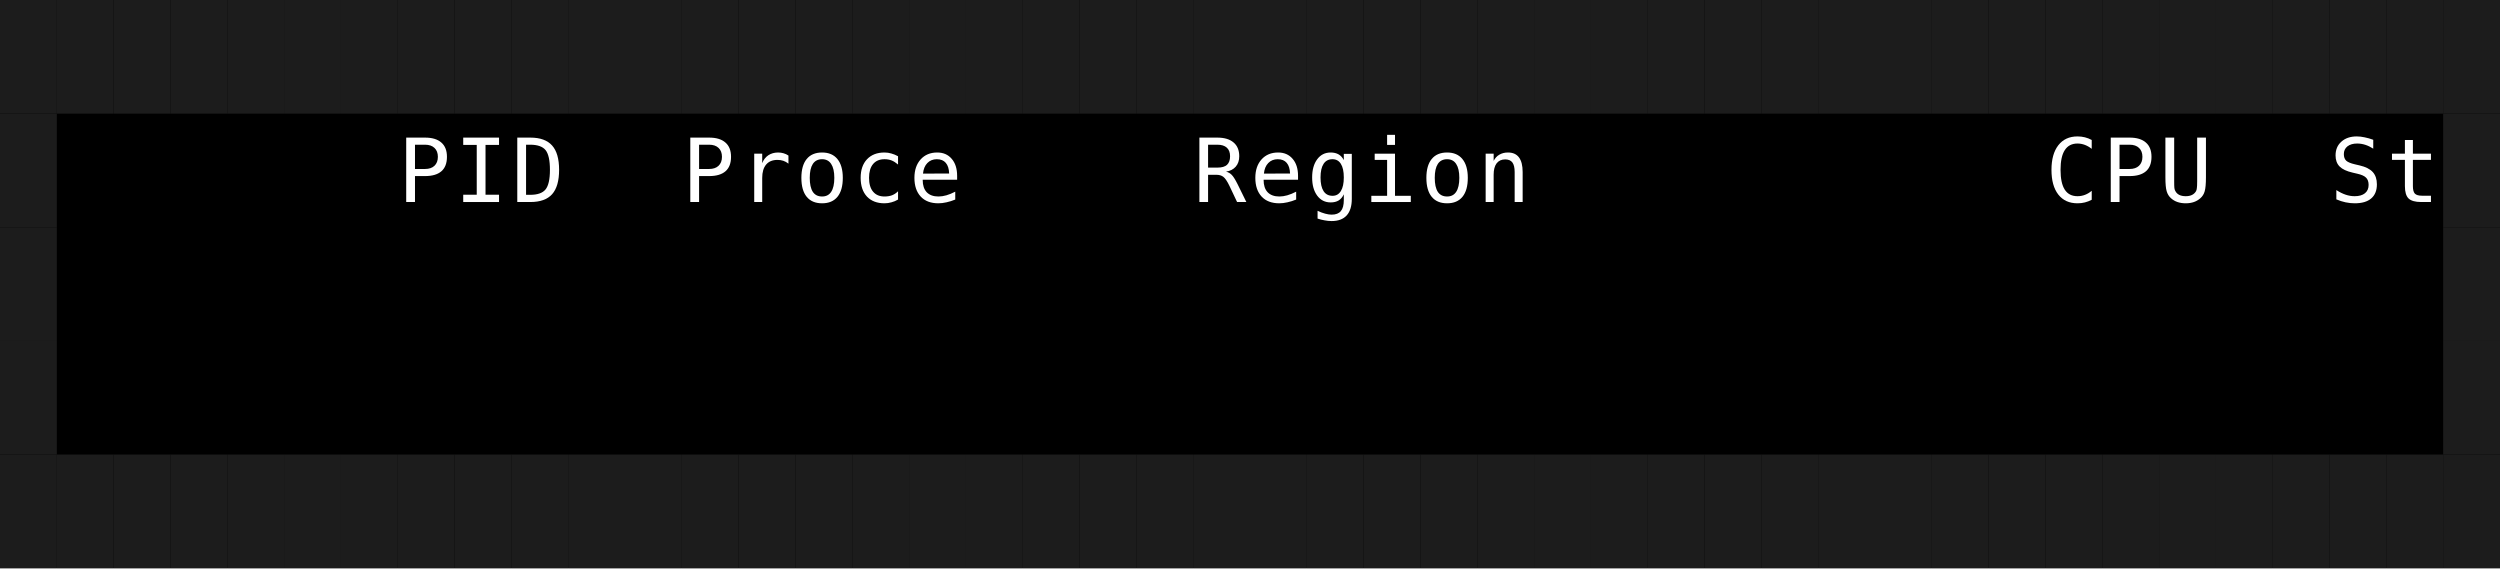
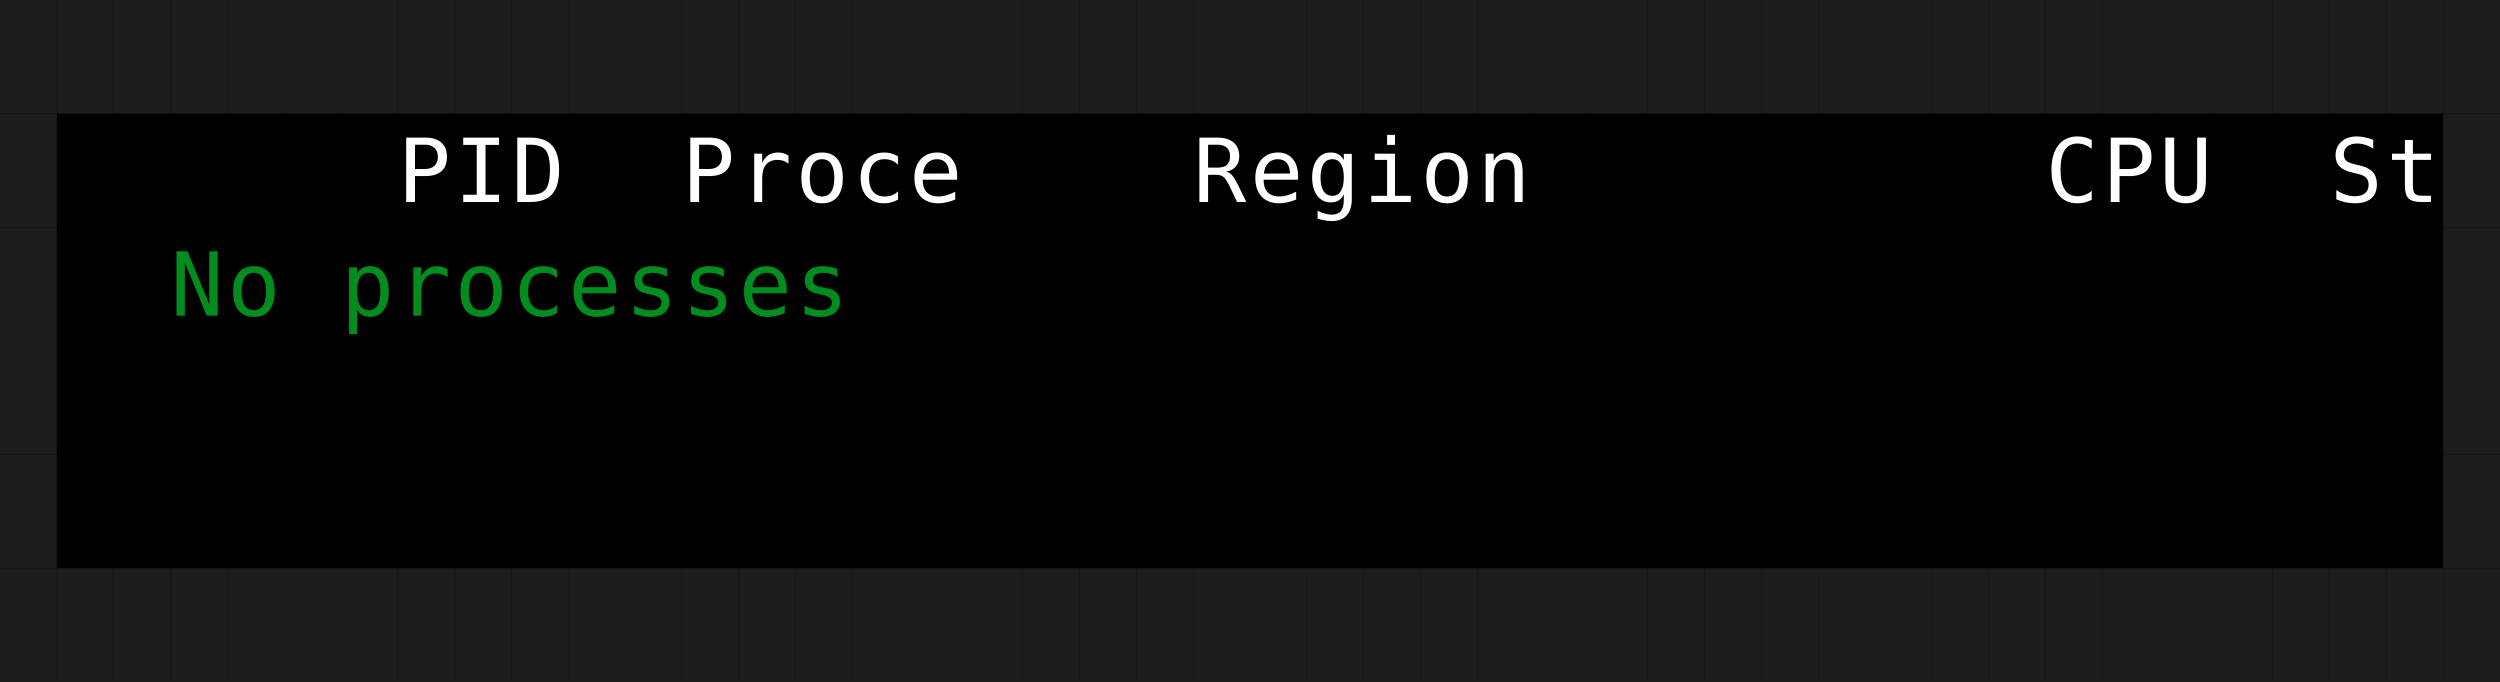
- <svg xmlns="http://www.w3.org/2000/svg" width="396" height="90" viewBox="0 0 396 90" role="img" aria-label="Empty table" style="background:#000000">
+ <svg xmlns="http://www.w3.org/2000/svg" width="396" height="108" viewBox="0 0 396 108" role="img" aria-label="Empty table" style="background:#000000">
  <rect width="100%" height="100%" fill="#000000" />
  <g font-family="ui-monospace, SFMono-Regular, Menlo, Consolas, monospace" font-size="14">
    <rect x="0" y="0" width="9" height="18" fill="#1c1c1c" />
    <rect x="9" y="0" width="9" height="18" fill="#1c1c1c" />
    <rect x="18" y="0" width="9" height="18" fill="#1c1c1c" />
    <rect x="27" y="0" width="9" height="18" fill="#1c1c1c" />
    <rect x="36" y="0" width="9" height="18" fill="#1c1c1c" />
    <rect x="45" y="0" width="9" height="18" fill="#1c1c1c" />
    <rect x="54" y="0" width="9" height="18" fill="#1c1c1c" />
    <rect x="63" y="0" width="9" height="18" fill="#1c1c1c" />
    <rect x="72" y="0" width="9" height="18" fill="#1c1c1c" />
    <rect x="81" y="0" width="9" height="18" fill="#1c1c1c" />
    <rect x="90" y="0" width="9" height="18" fill="#1c1c1c" />
    <rect x="99" y="0" width="9" height="18" fill="#1c1c1c" />
    <rect x="108" y="0" width="9" height="18" fill="#1c1c1c" />
    <rect x="117" y="0" width="9" height="18" fill="#1c1c1c" />
    <rect x="126" y="0" width="9" height="18" fill="#1c1c1c" />
    <rect x="135" y="0" width="9" height="18" fill="#1c1c1c" />
    <rect x="144" y="0" width="9" height="18" fill="#1c1c1c" />
    <rect x="153" y="0" width="9" height="18" fill="#1c1c1c" />
    <rect x="162" y="0" width="9" height="18" fill="#1c1c1c" />
    <rect x="171" y="0" width="9" height="18" fill="#1c1c1c" />
    <rect x="180" y="0" width="9" height="18" fill="#1c1c1c" />
    <rect x="189" y="0" width="9" height="18" fill="#1c1c1c" />
    <rect x="198" y="0" width="9" height="18" fill="#1c1c1c" />
    <rect x="207" y="0" width="9" height="18" fill="#1c1c1c" />
    <rect x="216" y="0" width="9" height="18" fill="#1c1c1c" />
    <rect x="225" y="0" width="9" height="18" fill="#1c1c1c" />
    <rect x="234" y="0" width="9" height="18" fill="#1c1c1c" />
    <rect x="243" y="0" width="9" height="18" fill="#1c1c1c" />
    <rect x="252" y="0" width="9" height="18" fill="#1c1c1c" />
    <rect x="261" y="0" width="9" height="18" fill="#1c1c1c" />
    <rect x="270" y="0" width="9" height="18" fill="#1c1c1c" />
    <rect x="279" y="0" width="9" height="18" fill="#1c1c1c" />
    <rect x="288" y="0" width="9" height="18" fill="#1c1c1c" />
    <rect x="297" y="0" width="9" height="18" fill="#1c1c1c" />
    <rect x="306" y="0" width="9" height="18" fill="#1c1c1c" />
    <rect x="315" y="0" width="9" height="18" fill="#1c1c1c" />
    <rect x="324" y="0" width="9" height="18" fill="#1c1c1c" />
    <rect x="333" y="0" width="9" height="18" fill="#1c1c1c" />
    <rect x="342" y="0" width="9" height="18" fill="#1c1c1c" />
    <rect x="351" y="0" width="9" height="18" fill="#1c1c1c" />
    <rect x="360" y="0" width="9" height="18" fill="#1c1c1c" />
    <rect x="369" y="0" width="9" height="18" fill="#1c1c1c" />
    <rect x="378" y="0" width="9" height="18" fill="#1c1c1c" />
    <rect x="387" y="0" width="9" height="18" fill="#1c1c1c" />
    <rect x="0" y="18" width="9" height="18" fill="#1c1c1c" />
    <text x="63" y="32" fill="#ffffff">P</text>
    <text x="72" y="32" fill="#ffffff">I</text>
    <text x="81" y="32" fill="#ffffff">D</text>
    <text x="108" y="32" fill="#ffffff">P</text>
    <text x="117" y="32" fill="#ffffff">r</text>
    <text x="126" y="32" fill="#ffffff">o</text>
    <text x="135" y="32" fill="#ffffff">c</text>
    <text x="144" y="32" fill="#ffffff">e</text>
    <text x="189" y="32" fill="#ffffff">R</text>
    <text x="198" y="32" fill="#ffffff">e</text>
    <text x="207" y="32" fill="#ffffff">g</text>
    <text x="216" y="32" fill="#ffffff">i</text>
    <text x="225" y="32" fill="#ffffff">o</text>
    <text x="234" y="32" fill="#ffffff">n</text>
    <text x="324" y="32" fill="#ffffff">C</text>
    <text x="333" y="32" fill="#ffffff">P</text>
    <text x="342" y="32" fill="#ffffff">U</text>
    <text x="369" y="32" fill="#ffffff">S</text>
    <text x="378" y="32" fill="#ffffff">t</text>
    <rect x="387" y="18" width="9" height="18" fill="#1c1c1c" />
    <rect x="0" y="36" width="9" height="18" fill="#1c1c1c" />
+     <text x="27" y="50" fill="#008c1e">N</text>
+     <text x="36" y="50" fill="#008c1e">o</text>
+     <text x="54" y="50" fill="#008c1e">p</text>
+     <text x="63" y="50" fill="#008c1e">r</text>
+     <text x="72" y="50" fill="#008c1e">o</text>
+     <text x="81" y="50" fill="#008c1e">c</text>
+     <text x="90" y="50" fill="#008c1e">e</text>
+     <text x="99" y="50" fill="#008c1e">s</text>
+     <text x="108" y="50" fill="#008c1e">s</text>
+     <text x="117" y="50" fill="#008c1e">e</text>
+     <text x="126" y="50" fill="#008c1e">s</text>
    <rect x="387" y="36" width="9" height="18" fill="#1c1c1c" />
    <rect x="0" y="54" width="9" height="18" fill="#1c1c1c" />
    <rect x="387" y="54" width="9" height="18" fill="#1c1c1c" />
    <rect x="0" y="72" width="9" height="18" fill="#1c1c1c" />
-     <rect x="9" y="72" width="9" height="18" fill="#1c1c1c" />
-     <rect x="18" y="72" width="9" height="18" fill="#1c1c1c" />
-     <rect x="27" y="72" width="9" height="18" fill="#1c1c1c" />
-     <rect x="36" y="72" width="9" height="18" fill="#1c1c1c" />
-     <rect x="45" y="72" width="9" height="18" fill="#1c1c1c" />
-     <rect x="54" y="72" width="9" height="18" fill="#1c1c1c" />
-     <rect x="63" y="72" width="9" height="18" fill="#1c1c1c" />
-     <rect x="72" y="72" width="9" height="18" fill="#1c1c1c" />
-     <rect x="81" y="72" width="9" height="18" fill="#1c1c1c" />
-     <rect x="90" y="72" width="9" height="18" fill="#1c1c1c" />
-     <rect x="99" y="72" width="9" height="18" fill="#1c1c1c" />
-     <rect x="108" y="72" width="9" height="18" fill="#1c1c1c" />
-     <rect x="117" y="72" width="9" height="18" fill="#1c1c1c" />
-     <rect x="126" y="72" width="9" height="18" fill="#1c1c1c" />
-     <rect x="135" y="72" width="9" height="18" fill="#1c1c1c" />
-     <rect x="144" y="72" width="9" height="18" fill="#1c1c1c" />
-     <rect x="153" y="72" width="9" height="18" fill="#1c1c1c" />
-     <rect x="162" y="72" width="9" height="18" fill="#1c1c1c" />
-     <rect x="171" y="72" width="9" height="18" fill="#1c1c1c" />
-     <rect x="180" y="72" width="9" height="18" fill="#1c1c1c" />
-     <rect x="189" y="72" width="9" height="18" fill="#1c1c1c" />
-     <rect x="198" y="72" width="9" height="18" fill="#1c1c1c" />
-     <rect x="207" y="72" width="9" height="18" fill="#1c1c1c" />
-     <rect x="216" y="72" width="9" height="18" fill="#1c1c1c" />
-     <rect x="225" y="72" width="9" height="18" fill="#1c1c1c" />
-     <rect x="234" y="72" width="9" height="18" fill="#1c1c1c" />
-     <rect x="243" y="72" width="9" height="18" fill="#1c1c1c" />
-     <rect x="252" y="72" width="9" height="18" fill="#1c1c1c" />
-     <rect x="261" y="72" width="9" height="18" fill="#1c1c1c" />
-     <rect x="270" y="72" width="9" height="18" fill="#1c1c1c" />
-     <rect x="279" y="72" width="9" height="18" fill="#1c1c1c" />
-     <rect x="288" y="72" width="9" height="18" fill="#1c1c1c" />
-     <rect x="297" y="72" width="9" height="18" fill="#1c1c1c" />
-     <rect x="306" y="72" width="9" height="18" fill="#1c1c1c" />
-     <rect x="315" y="72" width="9" height="18" fill="#1c1c1c" />
-     <rect x="324" y="72" width="9" height="18" fill="#1c1c1c" />
-     <rect x="333" y="72" width="9" height="18" fill="#1c1c1c" />
-     <rect x="342" y="72" width="9" height="18" fill="#1c1c1c" />
-     <rect x="351" y="72" width="9" height="18" fill="#1c1c1c" />
-     <rect x="360" y="72" width="9" height="18" fill="#1c1c1c" />
-     <rect x="369" y="72" width="9" height="18" fill="#1c1c1c" />
-     <rect x="378" y="72" width="9" height="18" fill="#1c1c1c" />
    <rect x="387" y="72" width="9" height="18" fill="#1c1c1c" />
+     <rect x="0" y="90" width="9" height="18" fill="#1c1c1c" />
+     <rect x="9" y="90" width="9" height="18" fill="#1c1c1c" />
+     <rect x="18" y="90" width="9" height="18" fill="#1c1c1c" />
+     <rect x="27" y="90" width="9" height="18" fill="#1c1c1c" />
+     <rect x="36" y="90" width="9" height="18" fill="#1c1c1c" />
+     <rect x="45" y="90" width="9" height="18" fill="#1c1c1c" />
+     <rect x="54" y="90" width="9" height="18" fill="#1c1c1c" />
+     <rect x="63" y="90" width="9" height="18" fill="#1c1c1c" />
+     <rect x="72" y="90" width="9" height="18" fill="#1c1c1c" />
+     <rect x="81" y="90" width="9" height="18" fill="#1c1c1c" />
+     <rect x="90" y="90" width="9" height="18" fill="#1c1c1c" />
+     <rect x="99" y="90" width="9" height="18" fill="#1c1c1c" />
+     <rect x="108" y="90" width="9" height="18" fill="#1c1c1c" />
+     <rect x="117" y="90" width="9" height="18" fill="#1c1c1c" />
+     <rect x="126" y="90" width="9" height="18" fill="#1c1c1c" />
+     <rect x="135" y="90" width="9" height="18" fill="#1c1c1c" />
+     <rect x="144" y="90" width="9" height="18" fill="#1c1c1c" />
+     <rect x="153" y="90" width="9" height="18" fill="#1c1c1c" />
+     <rect x="162" y="90" width="9" height="18" fill="#1c1c1c" />
+     <rect x="171" y="90" width="9" height="18" fill="#1c1c1c" />
+     <rect x="180" y="90" width="9" height="18" fill="#1c1c1c" />
+     <rect x="189" y="90" width="9" height="18" fill="#1c1c1c" />
+     <rect x="198" y="90" width="9" height="18" fill="#1c1c1c" />
+     <rect x="207" y="90" width="9" height="18" fill="#1c1c1c" />
+     <rect x="216" y="90" width="9" height="18" fill="#1c1c1c" />
+     <rect x="225" y="90" width="9" height="18" fill="#1c1c1c" />
+     <rect x="234" y="90" width="9" height="18" fill="#1c1c1c" />
+     <rect x="243" y="90" width="9" height="18" fill="#1c1c1c" />
+     <rect x="252" y="90" width="9" height="18" fill="#1c1c1c" />
+     <rect x="261" y="90" width="9" height="18" fill="#1c1c1c" />
+     <rect x="270" y="90" width="9" height="18" fill="#1c1c1c" />
+     <rect x="279" y="90" width="9" height="18" fill="#1c1c1c" />
+     <rect x="288" y="90" width="9" height="18" fill="#1c1c1c" />
+     <rect x="297" y="90" width="9" height="18" fill="#1c1c1c" />
+     <rect x="306" y="90" width="9" height="18" fill="#1c1c1c" />
+     <rect x="315" y="90" width="9" height="18" fill="#1c1c1c" />
+     <rect x="324" y="90" width="9" height="18" fill="#1c1c1c" />
+     <rect x="333" y="90" width="9" height="18" fill="#1c1c1c" />
+     <rect x="342" y="90" width="9" height="18" fill="#1c1c1c" />
+     <rect x="351" y="90" width="9" height="18" fill="#1c1c1c" />
+     <rect x="360" y="90" width="9" height="18" fill="#1c1c1c" />
+     <rect x="369" y="90" width="9" height="18" fill="#1c1c1c" />
+     <rect x="378" y="90" width="9" height="18" fill="#1c1c1c" />
+     <rect x="387" y="90" width="9" height="18" fill="#1c1c1c" />
  </g>
</svg>
